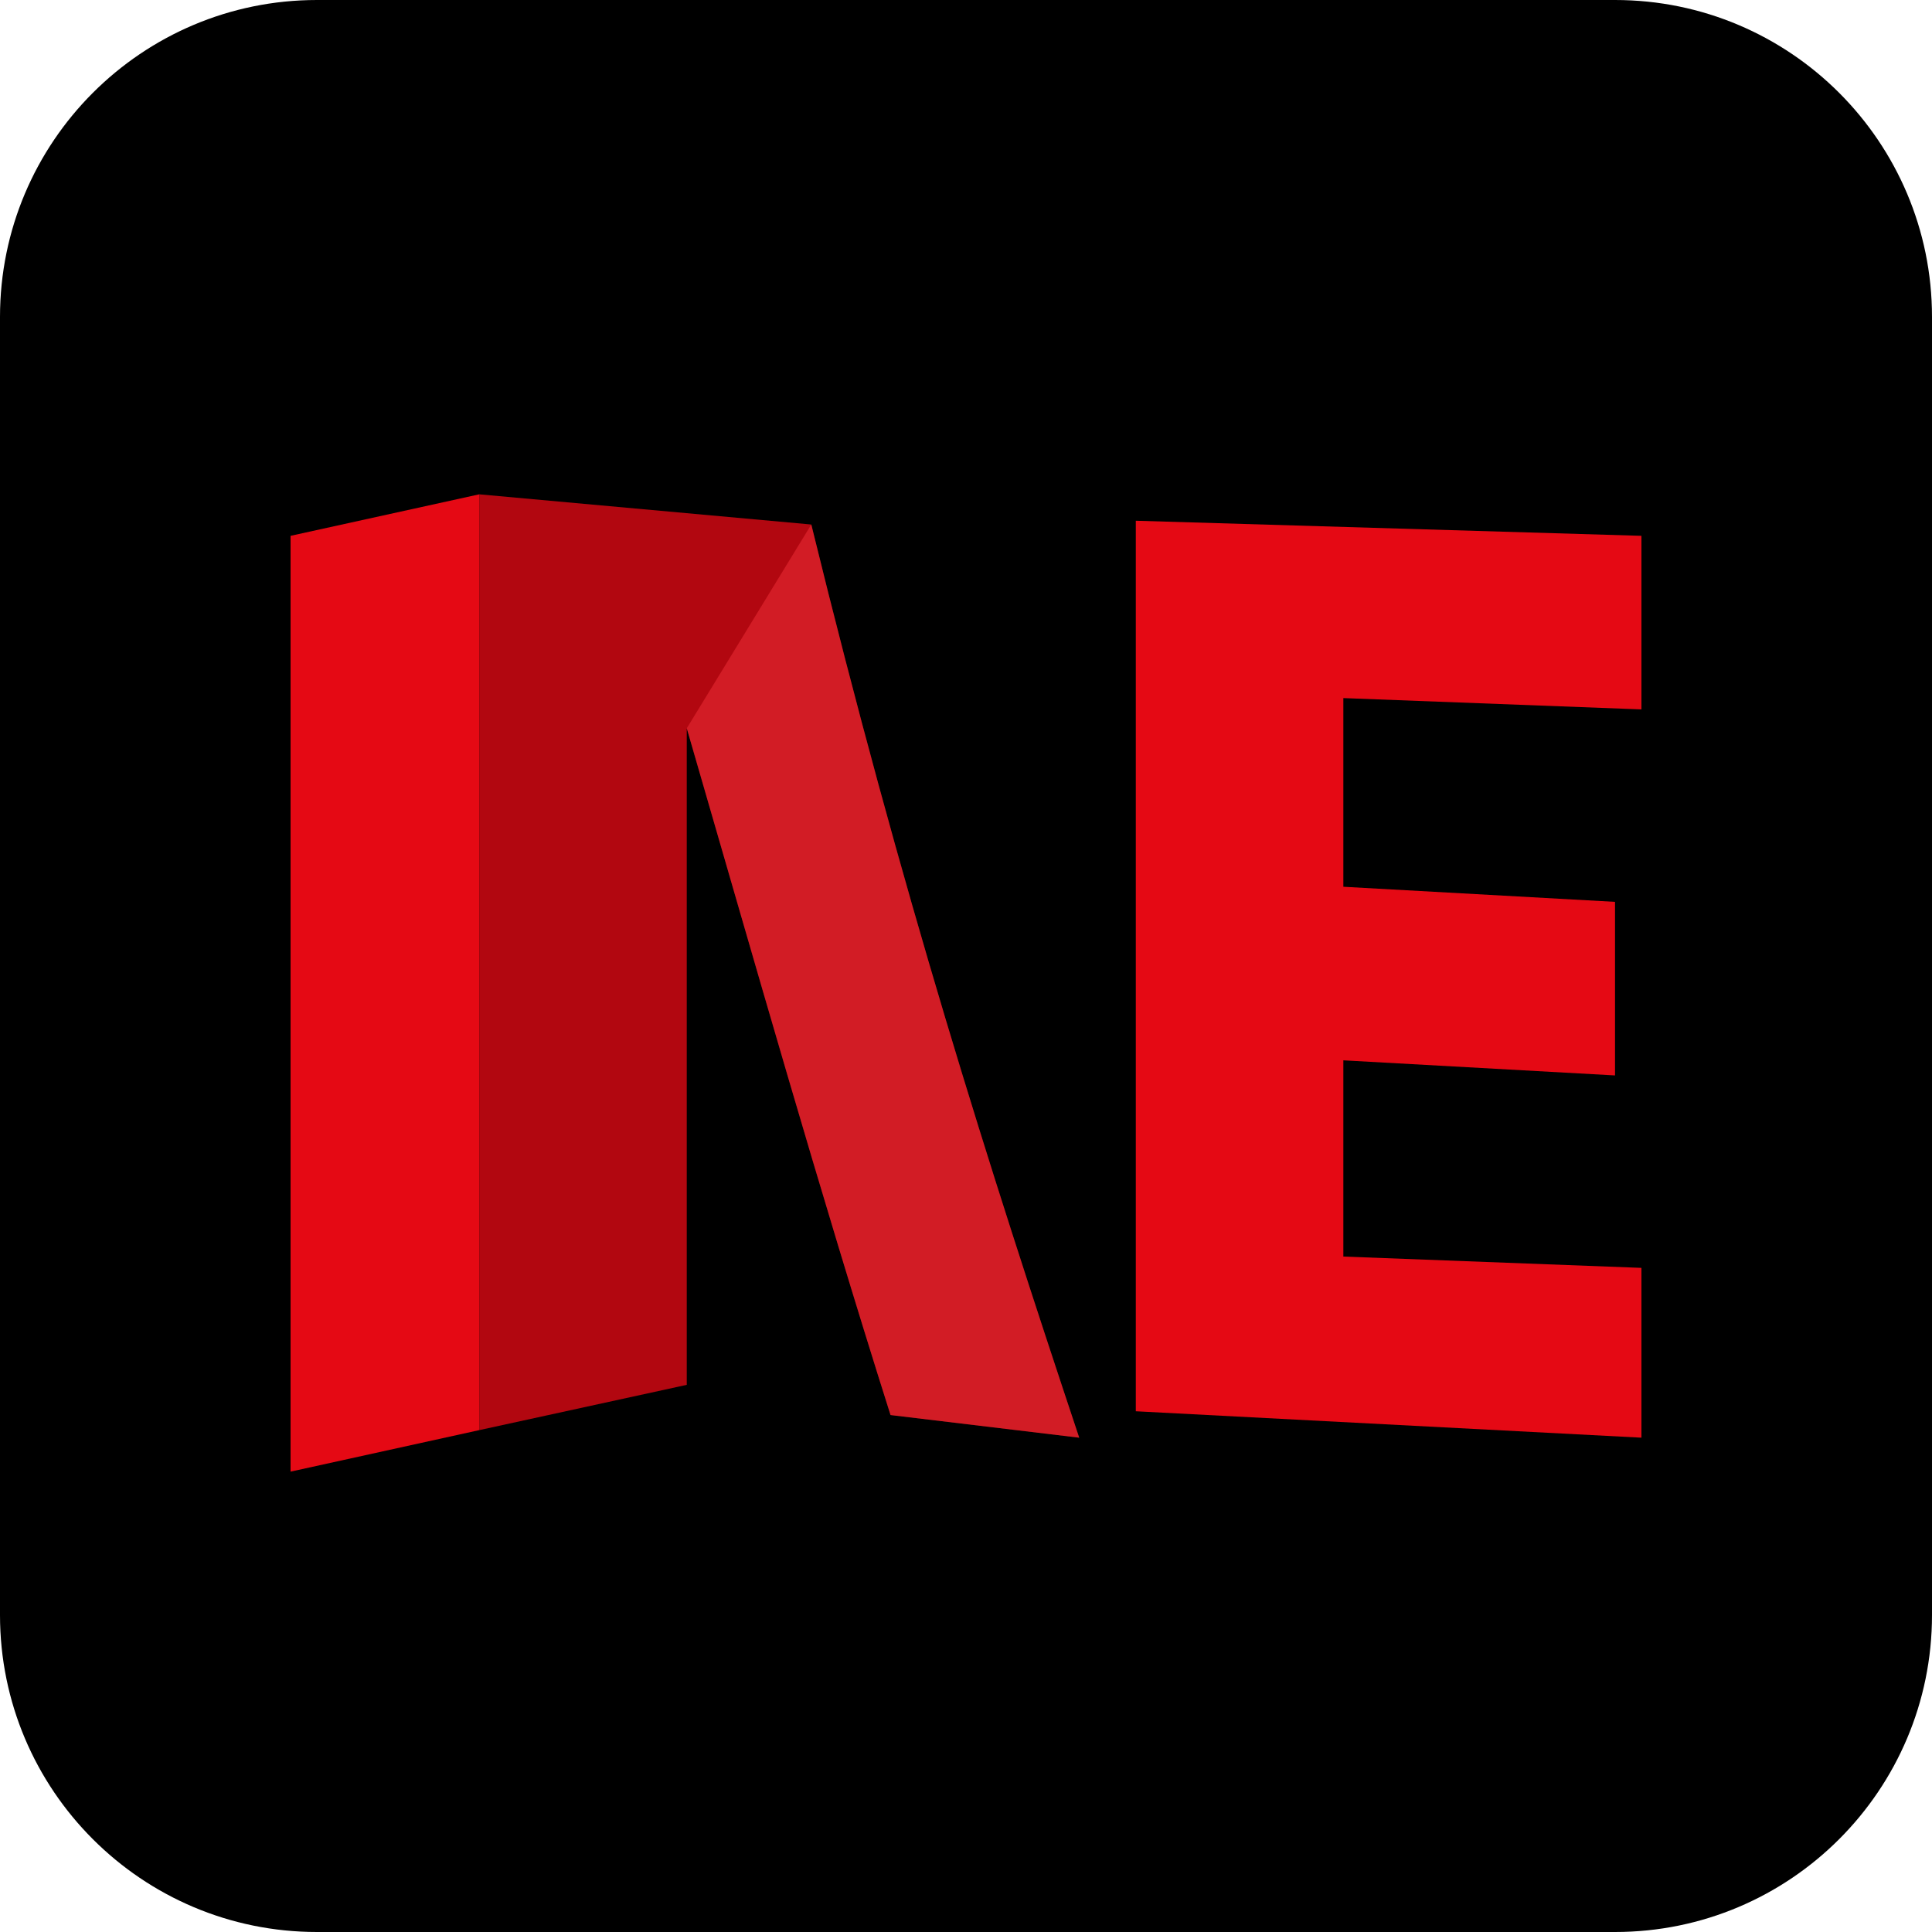
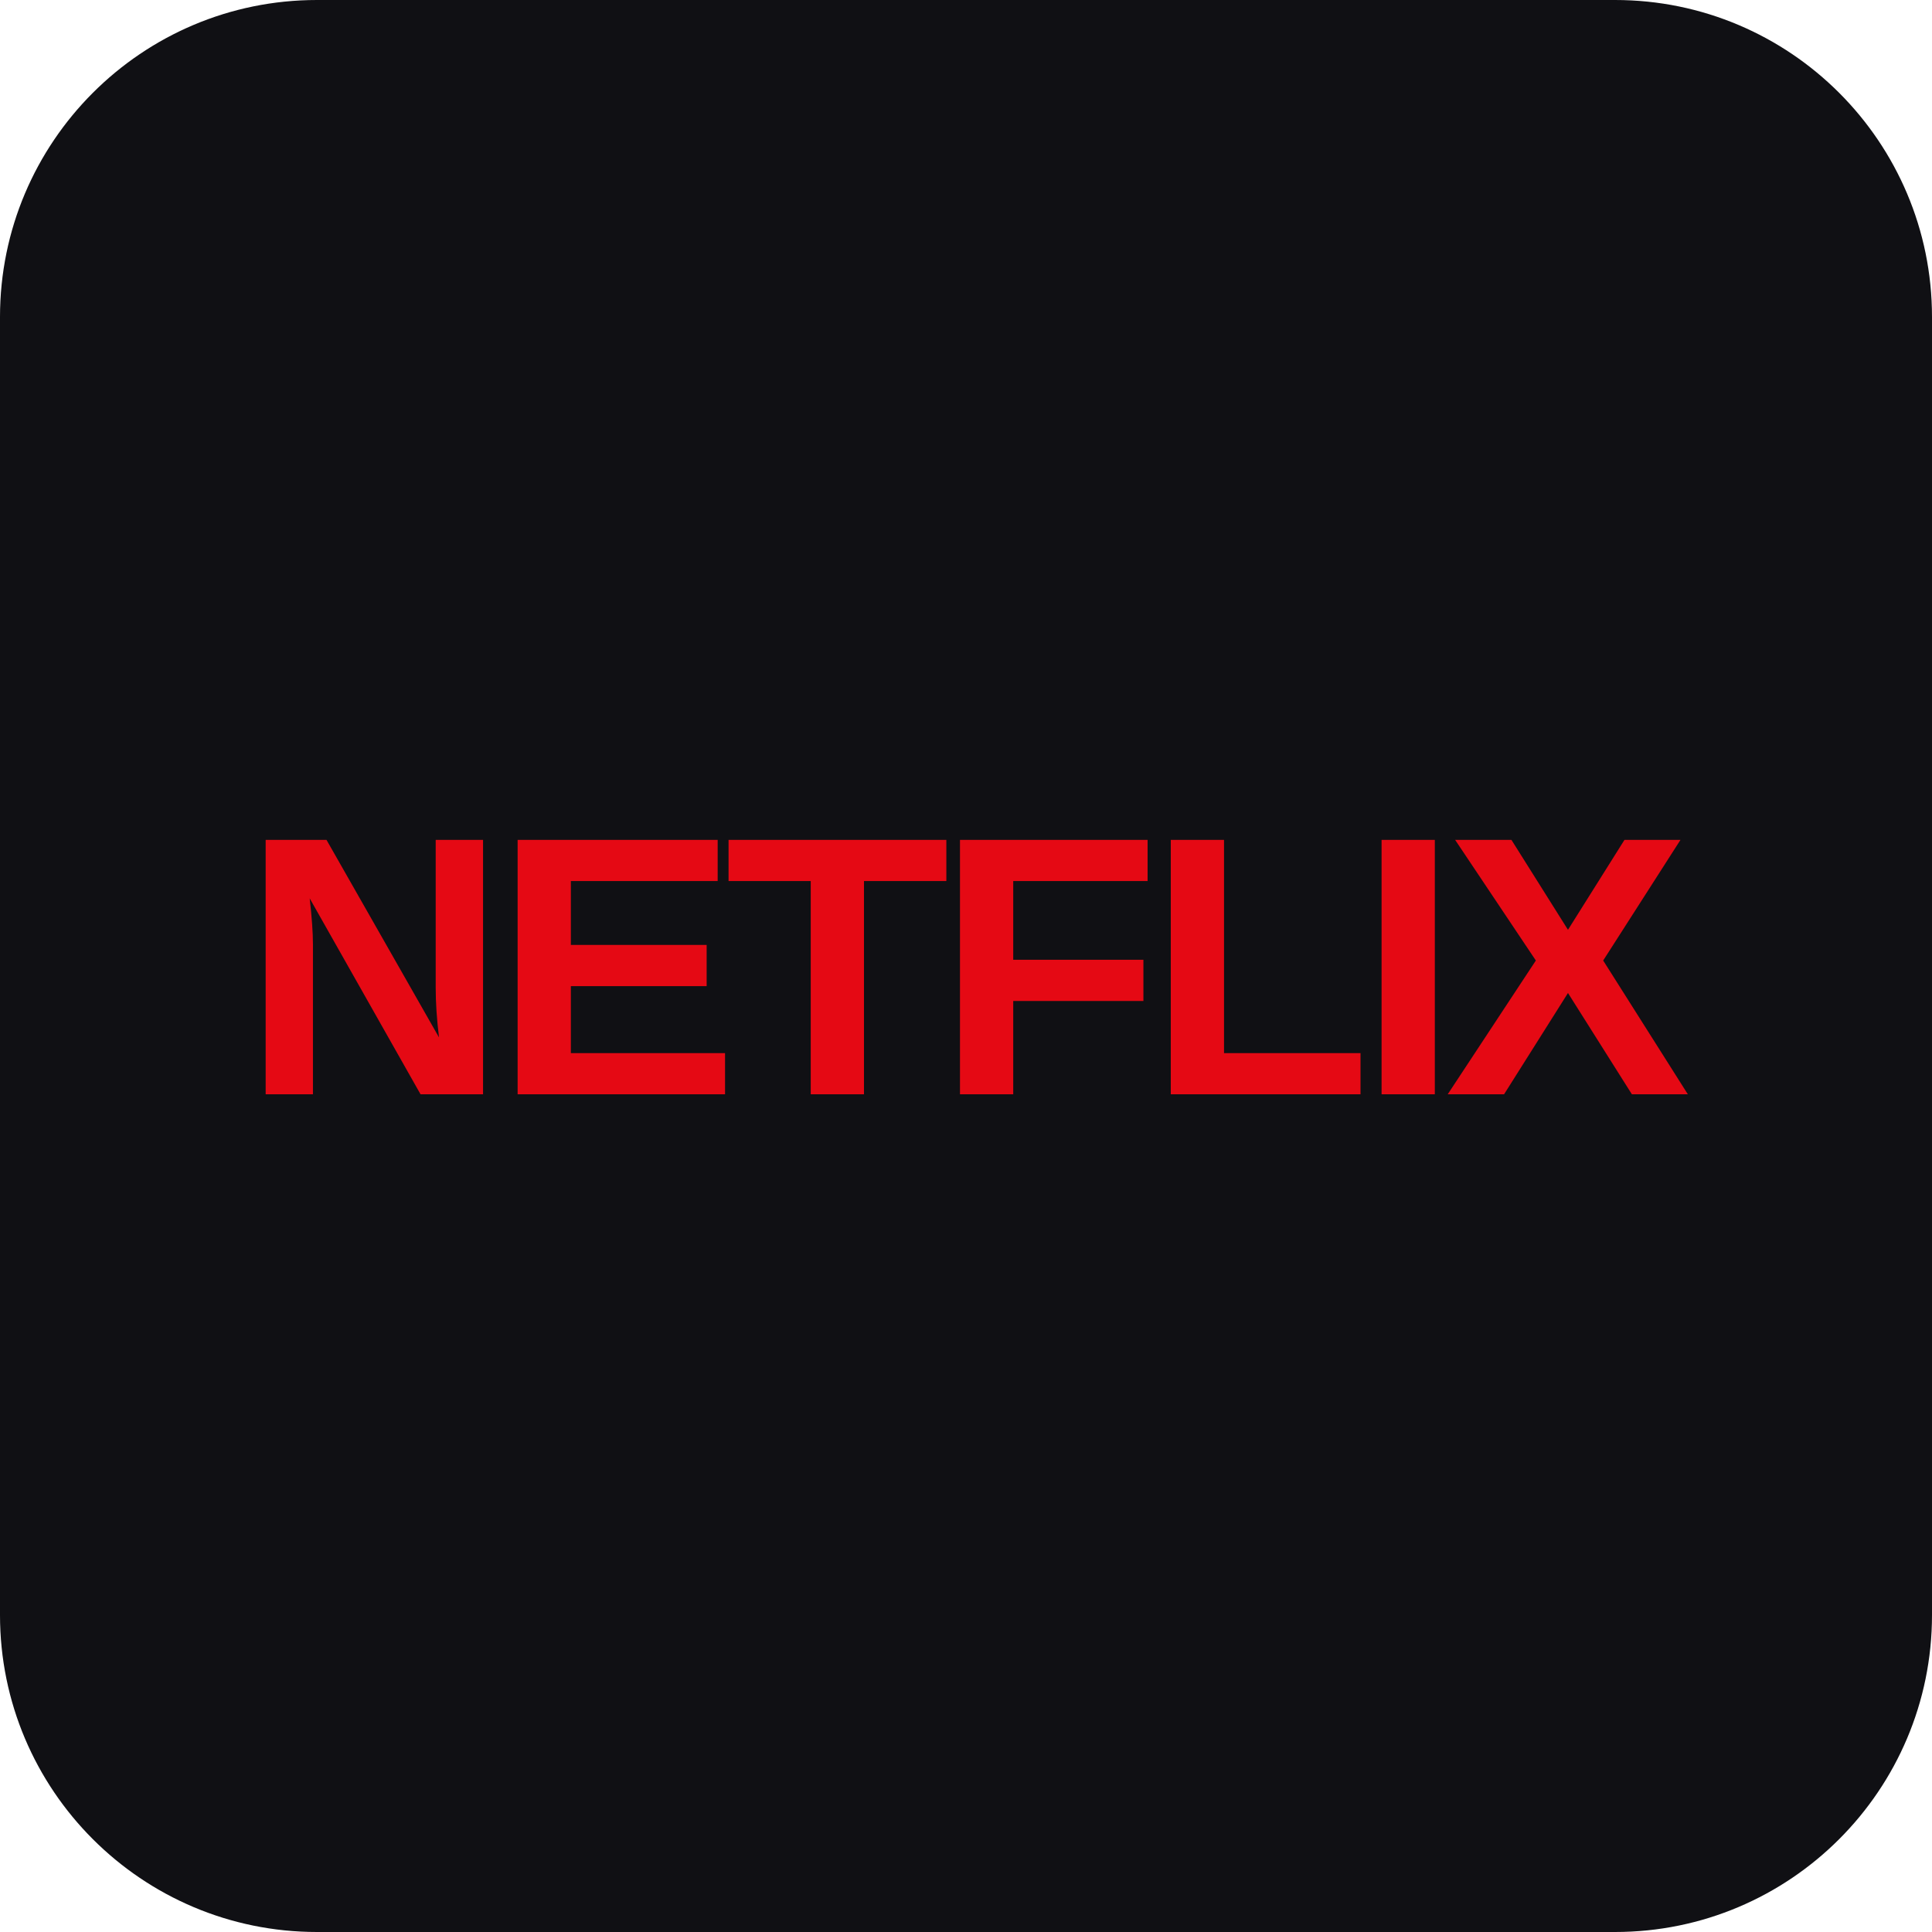
<svg xmlns="http://www.w3.org/2000/svg" width="512" height="512" viewBox="0 0 512 512" fill="none">
-   <rect width="512" height="512" rx="84" fill="#000000" />
-   <path d="M77 142L127 131V379L77 390V142Z" fill="#E50914" />
-   <path d="M127 131L215 139C239 237 262 309 286 381L236 375C217 315 200 255 182 193V367L127 379V131Z" fill="#B20710" />
-   <path d="M435 142V188L356 185V235L428 239V285L356 281V333L435 336V381L301 374V138L435 142Z" fill="#E50914" />
-   <path d="M182 193C200 255 217 315 236 375L286 381C262 309 239 237 215 139L182 193Z" fill="#F9373F" fill-opacity="0.45" />
+   <rect width="512" height="512" rx="84" fill="#101014" />
+   <text x="256" y="290" text-anchor="middle" fill="#E50914" font-size="98" font-weight="900" font-family="Arial Black, Arial, Helvetica, sans-serif" letter-spacing="-4">
+     NETFLIX
+   </text>
</svg>
